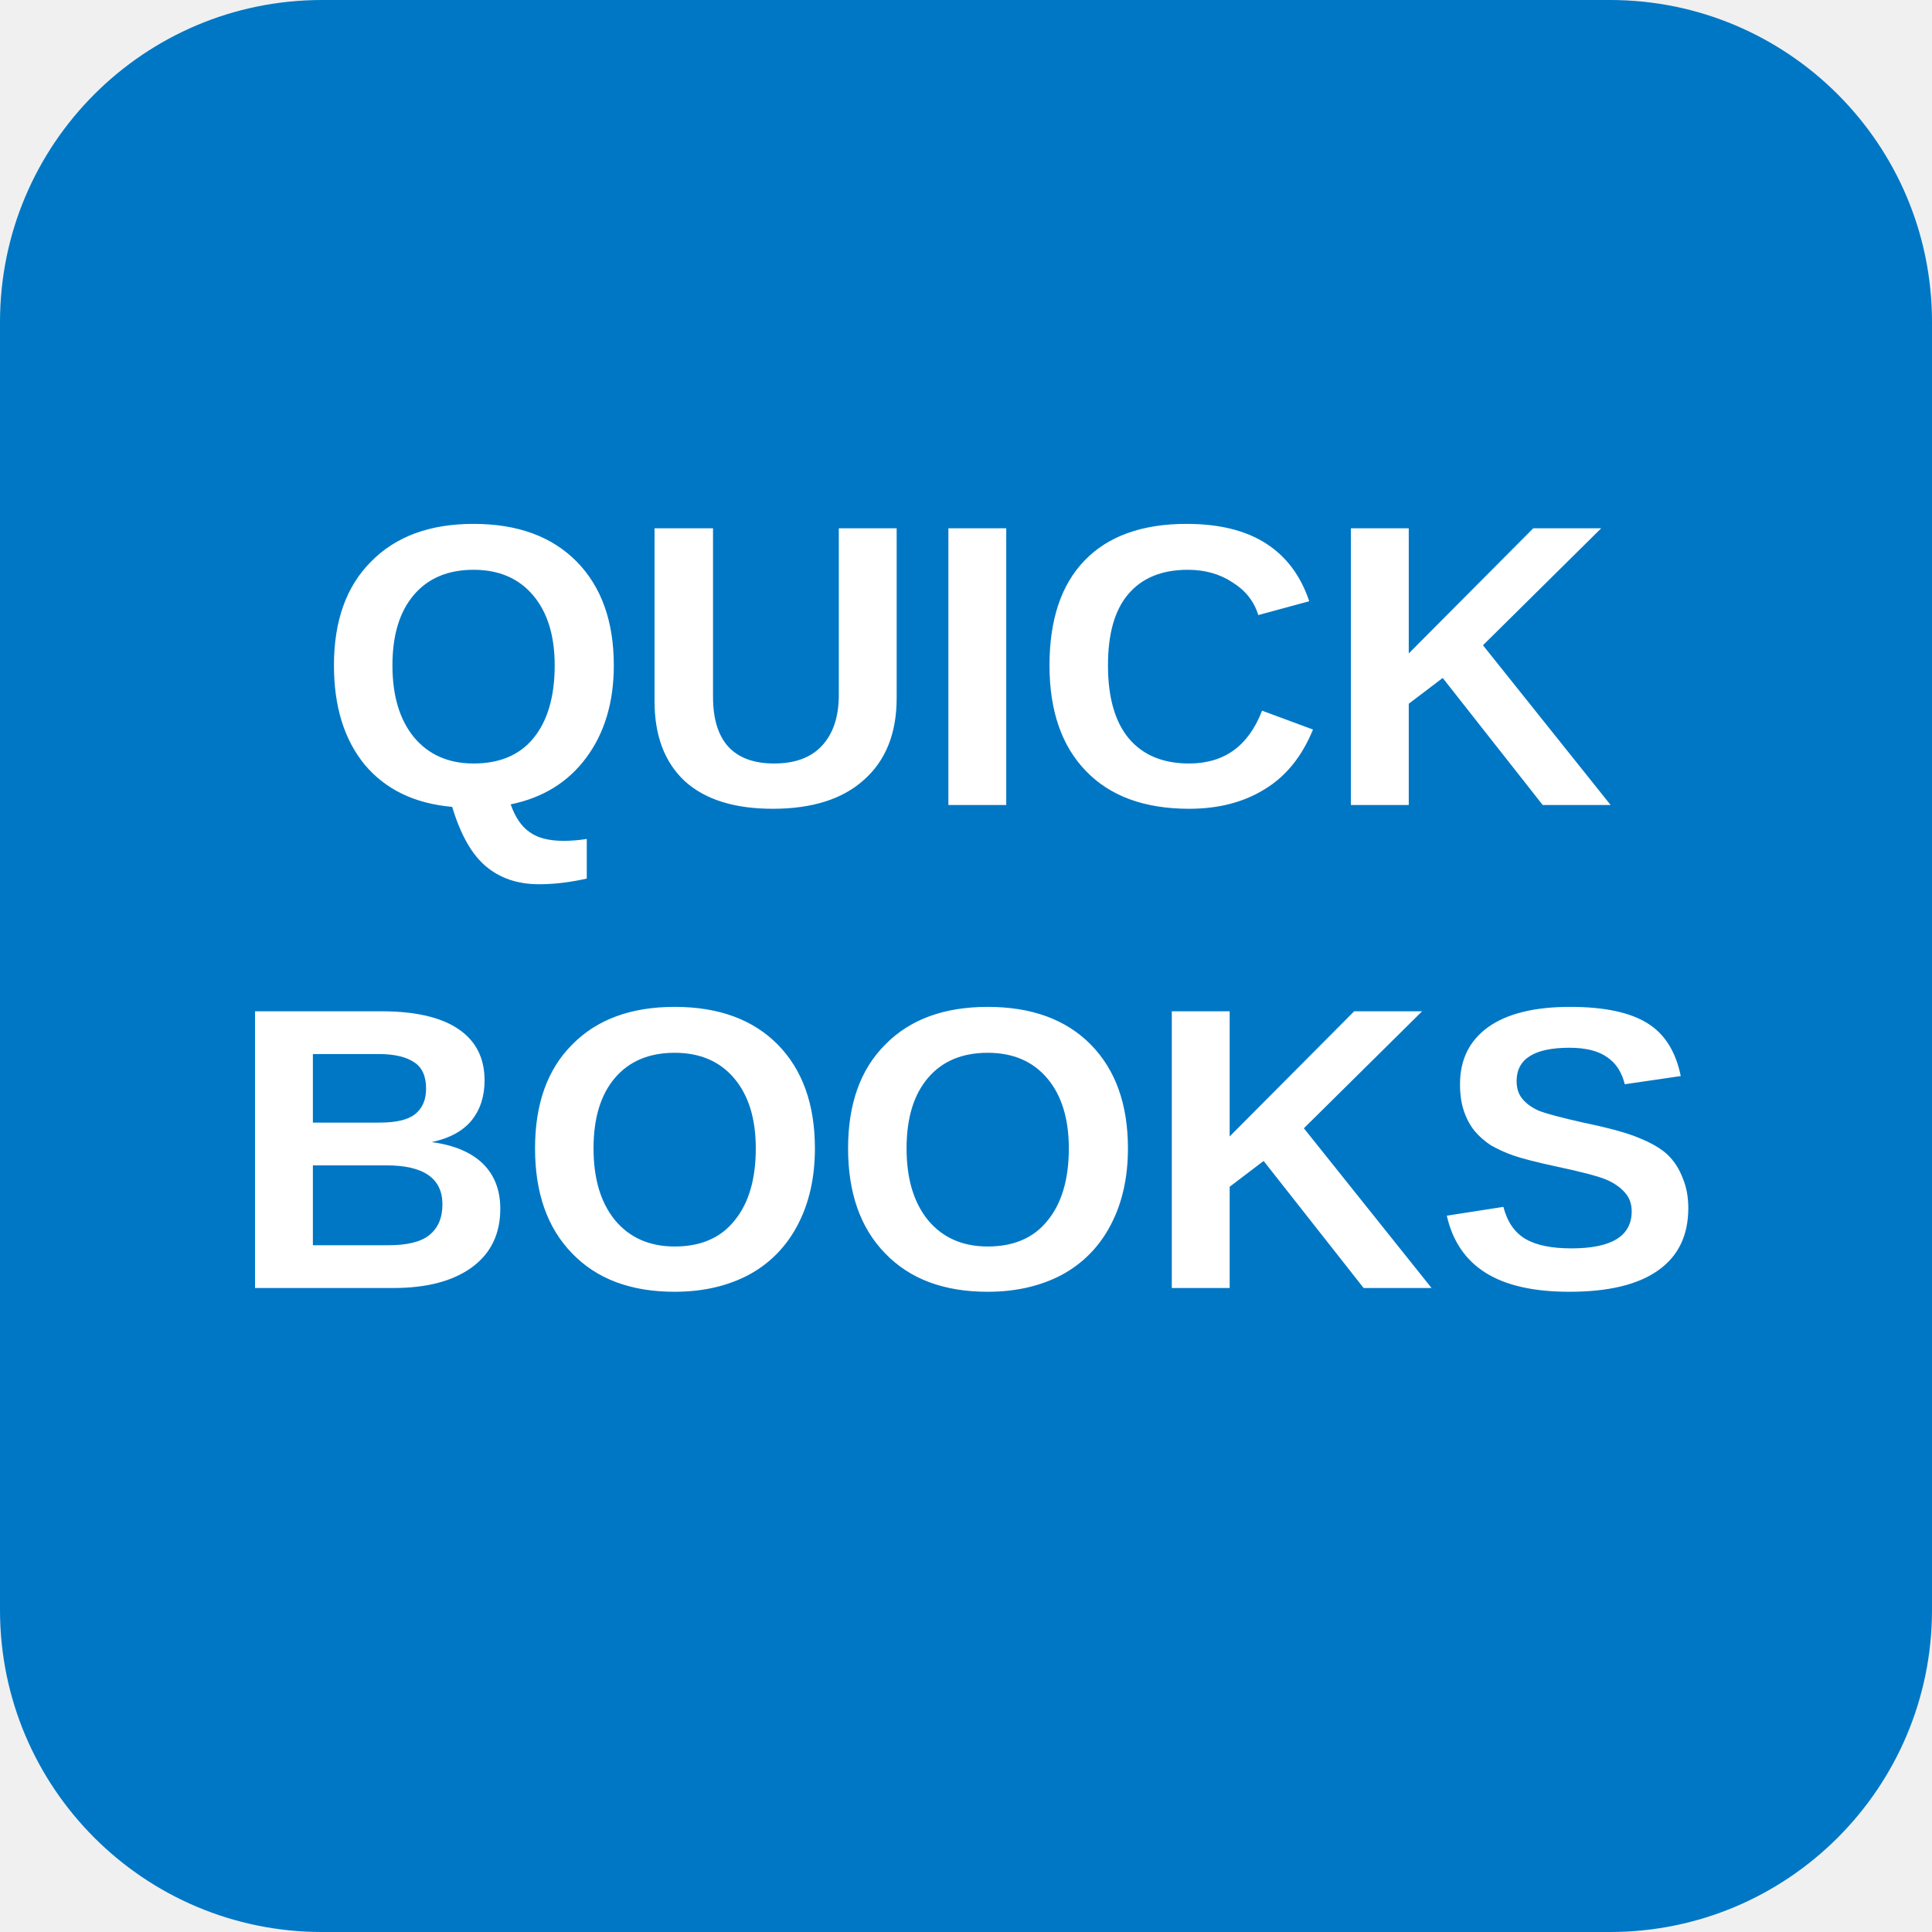
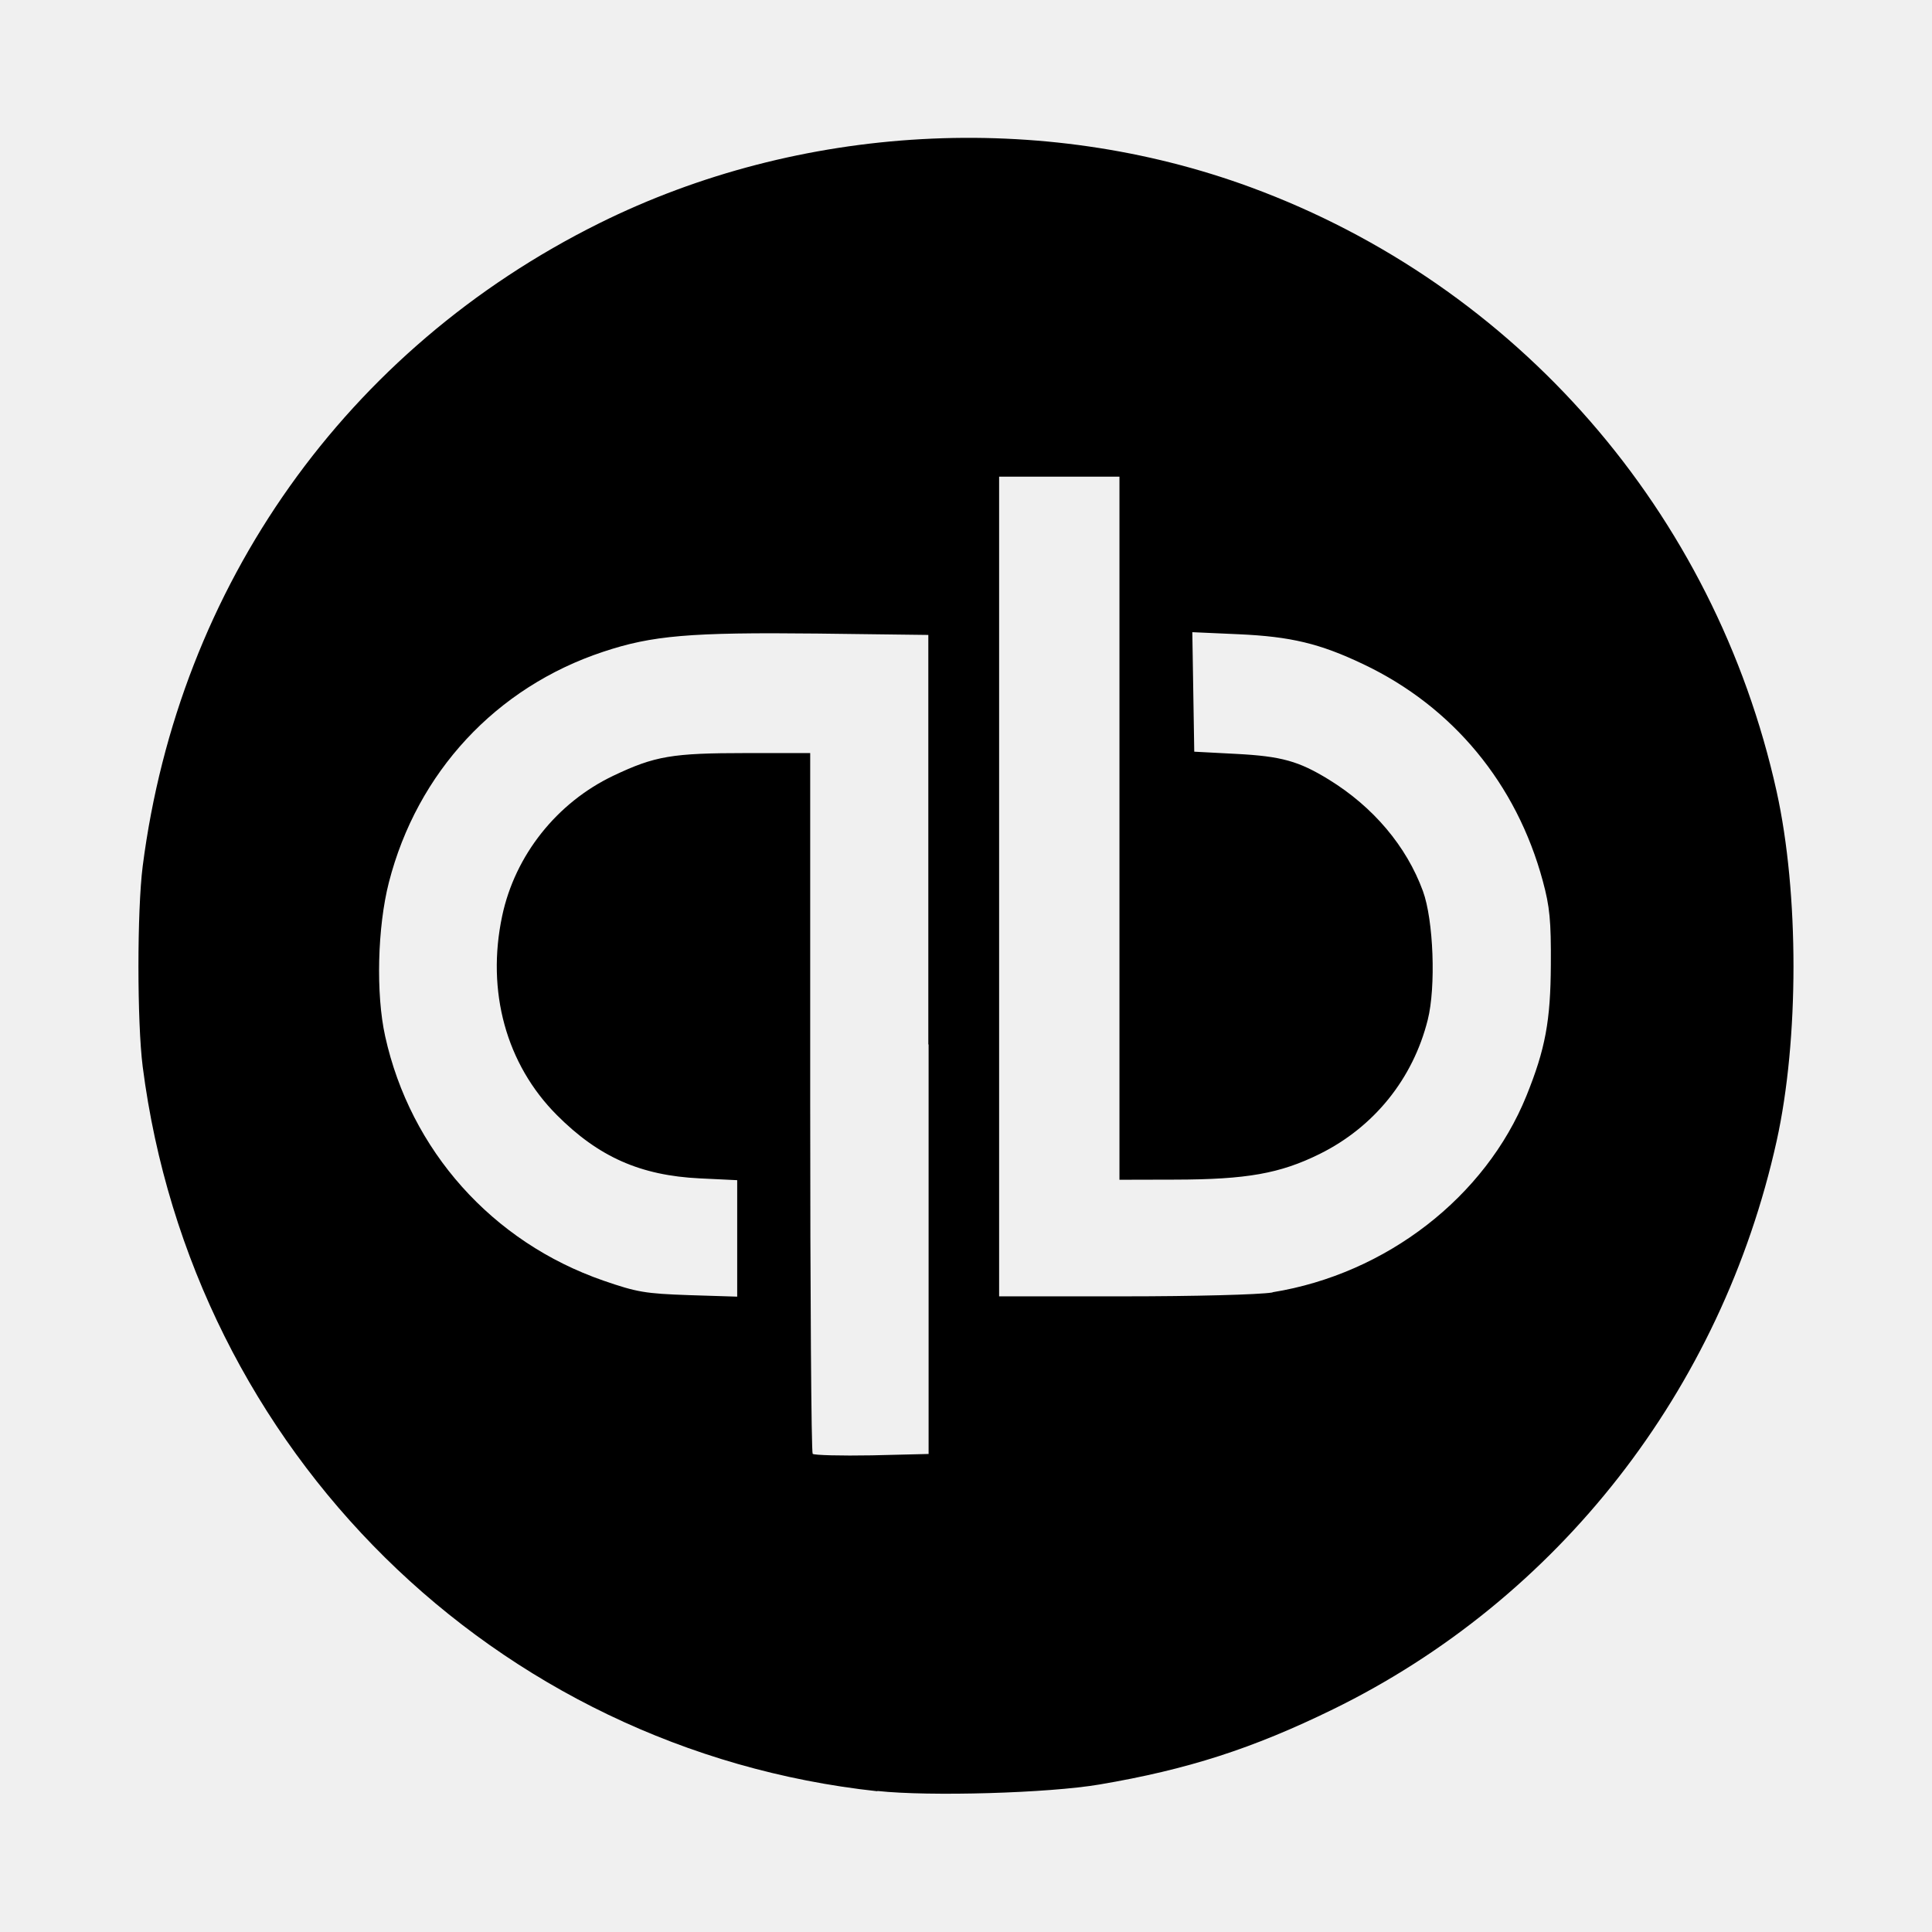
- <svg xmlns="http://www.w3.org/2000/svg" width="48" height="48" viewBox="0 0 48 48">
-   <rect width="48" height="48" rx="8" fill="#0077C5" />
-   <text x="24" y="20" text-anchor="middle" fill="white" font-family="Arial, sans-serif" font-size="10" font-weight="bold">QUICK</text>
-   <text x="24" y="32" text-anchor="middle" fill="white" font-family="Arial, sans-serif" font-size="10" font-weight="bold">BOOKS</text>
+ <svg xmlns="http://www.w3.org/2000/svg" fill="#000000" width="800px" height="800px" viewBox="0 0 14 14" role="img" focusable="false" aria-hidden="true">
+   <path d="m 6.357,12.98 c -2.771,-0.3 -4.965,-2.464 -5.323,-5.251 -0.041,-0.323 -0.041,-1.129 0,-1.452 0.262,-2.038 1.478,-3.75 3.308,-4.659 1.452,-0.721 3.207,-0.818 4.721,-0.261 1.931,0.711 3.363,2.355 3.811,4.378 0.163,0.737 0.163,1.798 0,2.534 -0.4,1.805 -1.582,3.319 -3.216,4.118 -0.581,0.284 -1.053,0.436 -1.69,0.544 -0.37,0.063 -1.232,0.088 -1.61,0.047 z m 0.37,-5.409 0,-2.97 -0.805,-0.01 c -0.923,-0.01 -1.197,0.014 -1.551,0.132 -0.776,0.257 -1.348,0.873 -1.553,1.671 -0.083,0.324 -0.095,0.809 -0.027,1.115 0.183,0.828 0.776,1.492 1.582,1.771 0.243,0.084 0.303,0.094 0.619,0.105 l 0.35,0.011 0,-0.422 0,-0.422 -0.271,-0.013 c -0.43,-0.021 -0.733,-0.155 -1.036,-0.459 -0.367,-0.368 -0.512,-0.897 -0.396,-1.443 0.093,-0.439 0.396,-0.821 0.806,-1.016 0.301,-0.143 0.425,-0.164 0.965,-0.164 l 0.461,0 0,2.53 c 0,1.391 0.008,2.538 0.018,2.548 0.01,0.01 0.203,0.015 0.429,0.011 l 0.411,-0.01 0,-2.97 z m 2.495,1.793 c 0.823,-0.133 1.542,-0.69 1.839,-1.423 0.137,-0.339 0.175,-0.543 0.177,-0.951 0.002,-0.319 -0.008,-0.42 -0.058,-0.605 -0.19,-0.705 -0.652,-1.264 -1.301,-1.572 -0.315,-0.15 -0.525,-0.2 -0.902,-0.217 l -0.337,-0.015 0.007,0.433 0.007,0.433 0.304,0.016 c 0.327,0.017 0.453,0.052 0.671,0.186 0.322,0.198 0.563,0.483 0.682,0.808 0.077,0.21 0.095,0.695 0.035,0.933 -0.107,0.427 -0.389,0.777 -0.783,0.972 -0.287,0.142 -0.529,0.185 -1.048,0.186 l -0.403,0.001 0,-2.548 0,-2.547 -0.436,0 -0.436,0 0,2.97 0,2.97 0.904,-2e-4 c 0.506,0 0.98,-0.012 1.076,-0.028 z" />
</svg>
